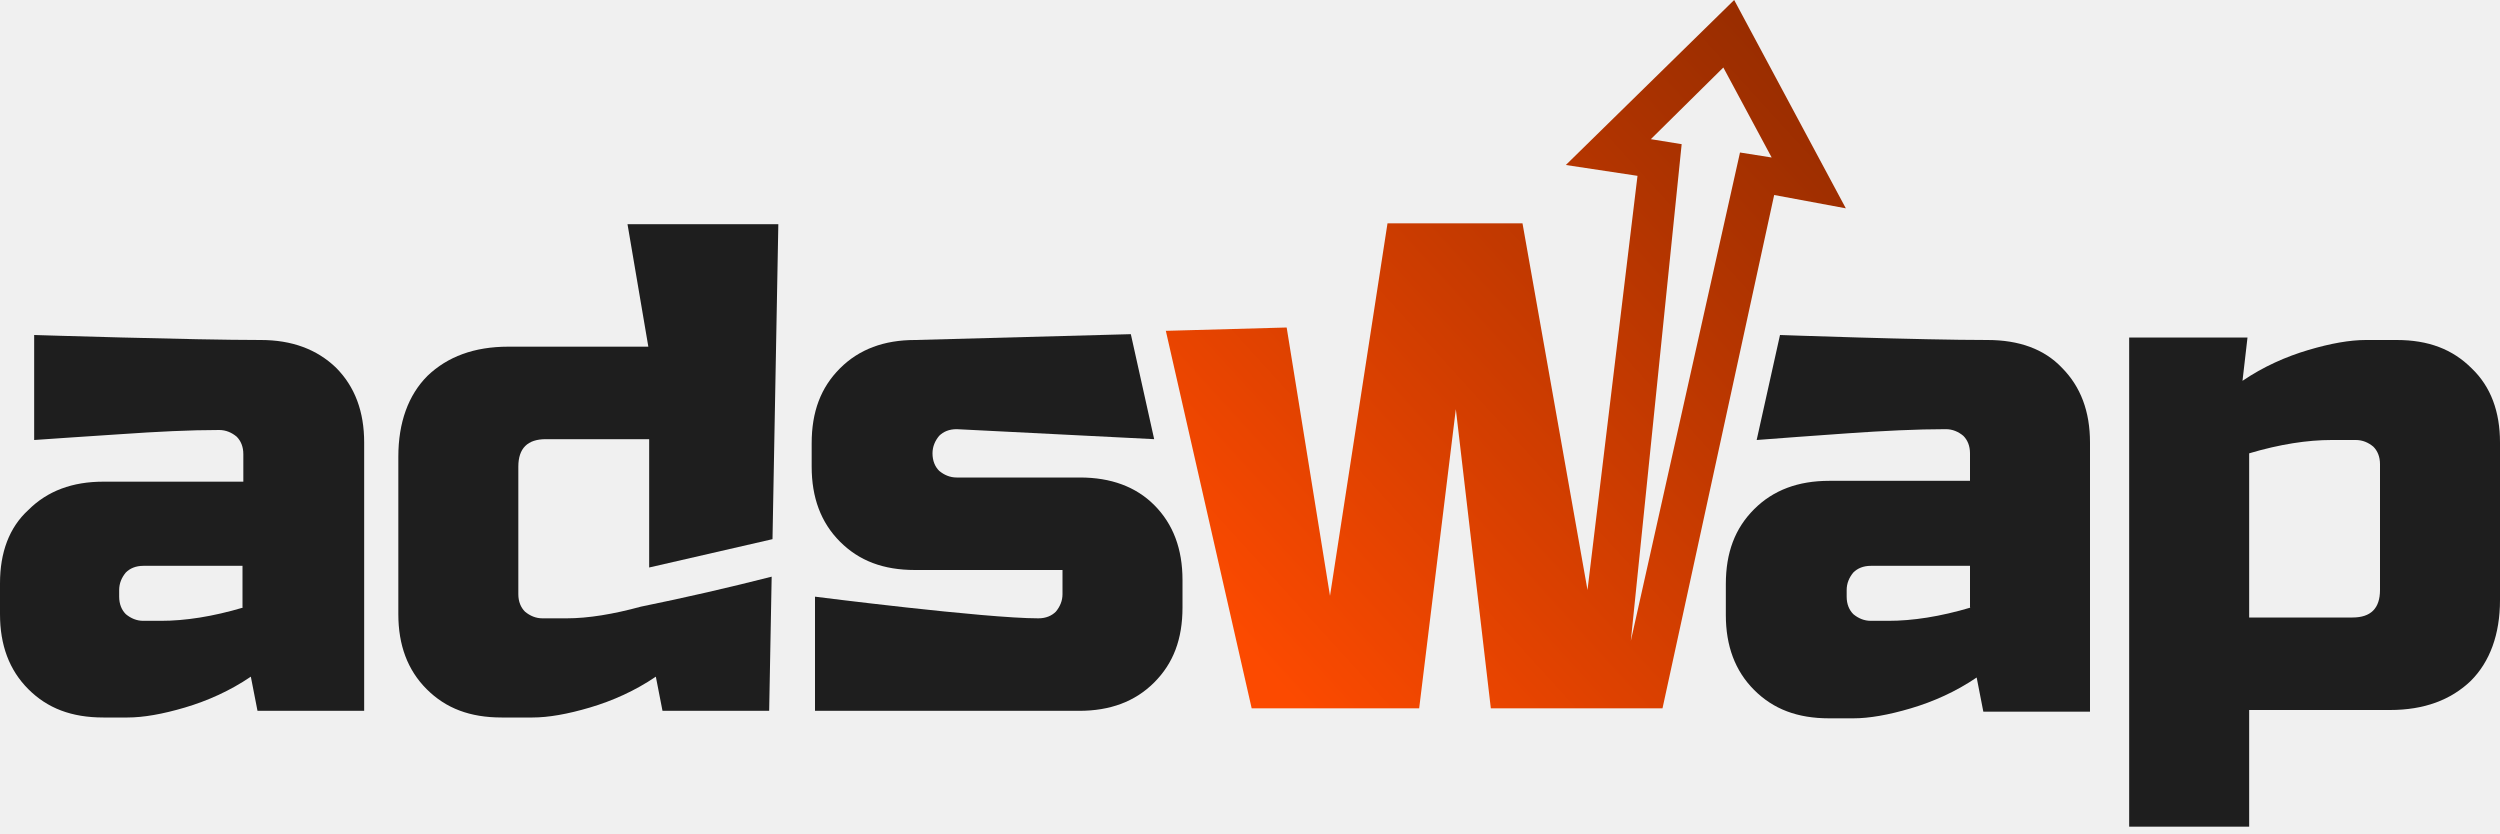
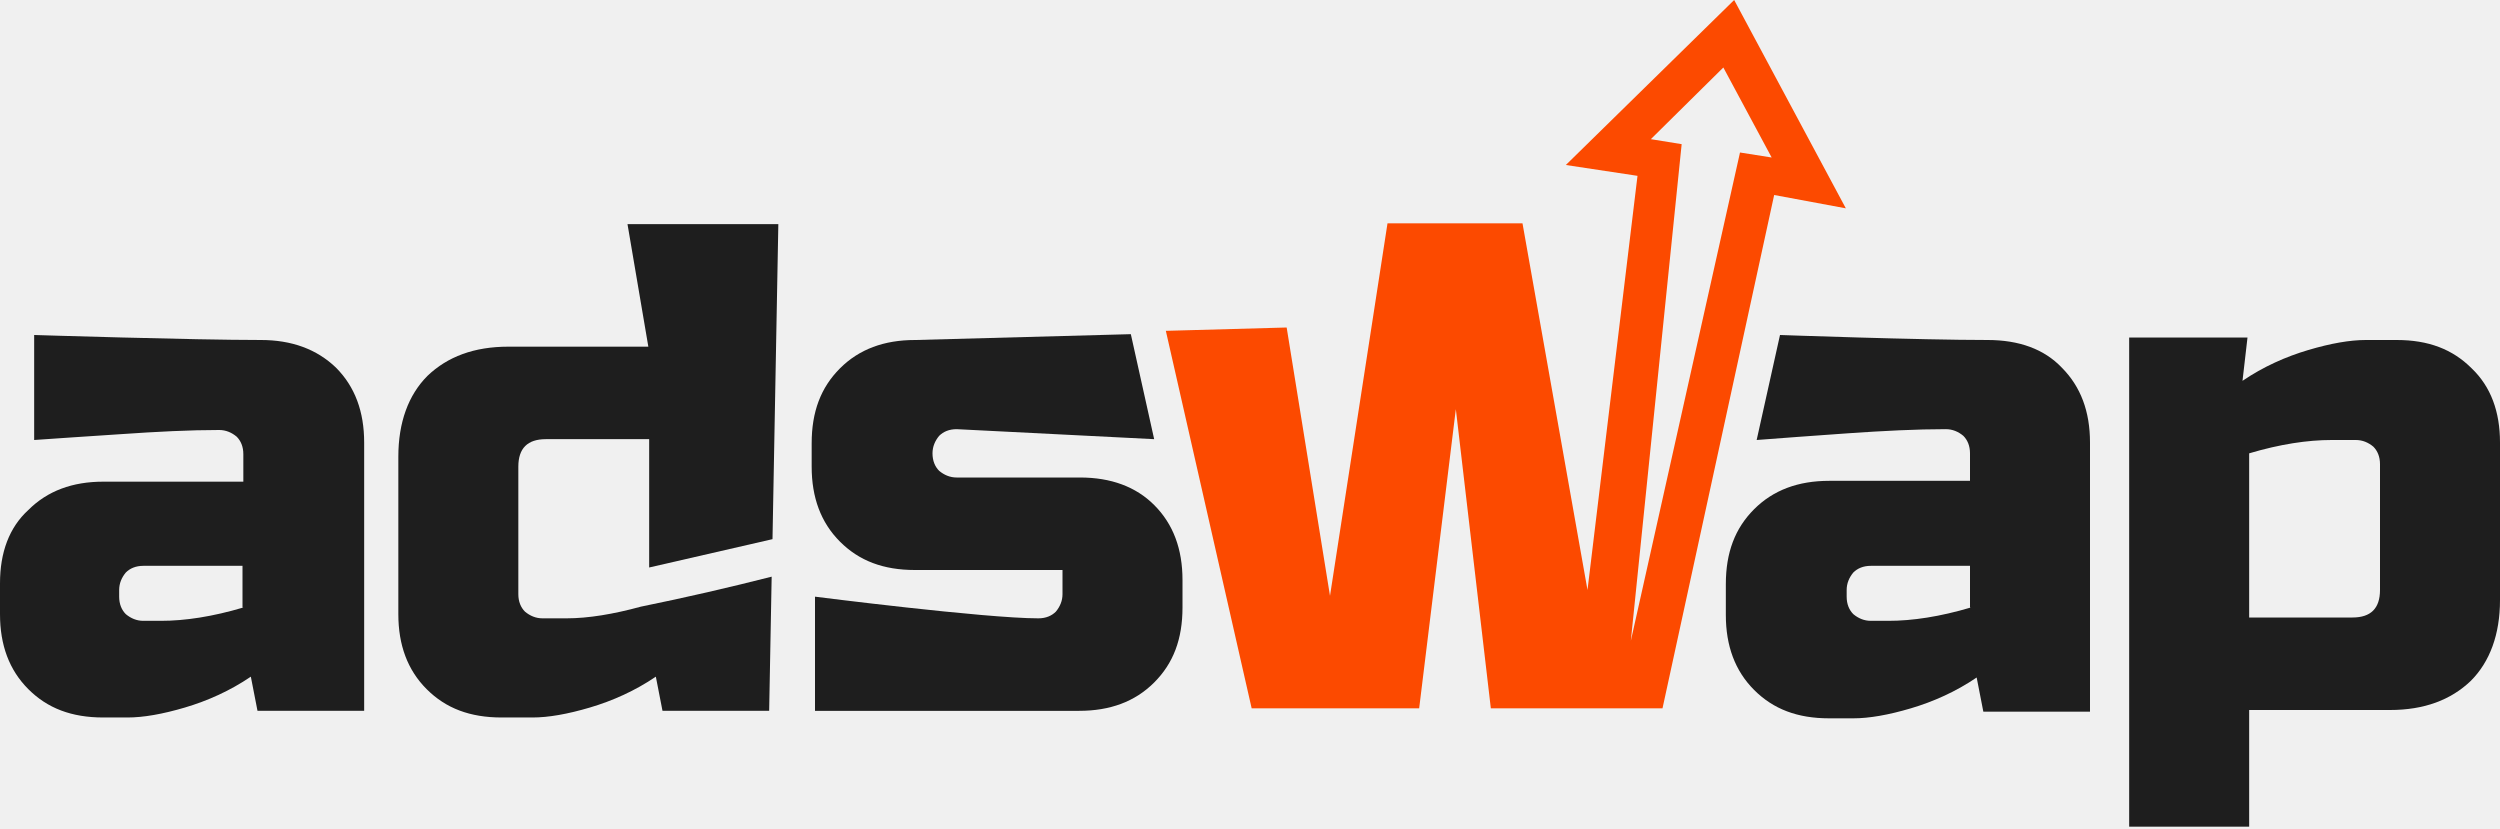
- <svg xmlns="http://www.w3.org/2000/svg" width="300" height="100" viewBox="0 0 300 100" fill="none">
-   <g clip-path="url(#clip0_2_10)">
-     <path d="M31.3 40.8C23.2 40.8 4.1 40.2 4.1 40.2V52.8C6.7 52.6 10.2 52.4 14.5 52.1C18.8 51.8 22.8 51.6 26.3 51.6C27.1 51.6 27.8 51.9 28.4 52.4C28.9 52.9 29.2 53.6 29.2 54.5V57.8H12.4C8.7 57.8 5.7 58.9 3.4 61.2C1.1 63.3 0 66.3 0 70V73.7C0 77.4 1.1 80.4 3.4 82.7C5.7 85 8.6 86.1 12.4 86.1H15.3C17.2 86.1 19.5 85.7 22.2 84.9C24.9 84.1 27.6 82.9 30.1 81.2L30.9 85.3H43.7V53.1C43.7 49.4 42.6 46.4 40.3 44.1C38 41.9 35 40.8 31.3 40.8ZM29.2 72.9C25.5 74 22.2 74.5 19.3 74.5H17.2C16.4 74.5 15.7 74.2 15.1 73.7C14.6 73.2 14.3 72.5 14.3 71.6V70.8C14.3 70 14.6 69.3 15.1 68.7C15.6 68.2 16.3 67.9 17.2 67.9H29.1V72.9H29.2Z" fill="#1E1E1E" />
-     <path d="M238.5 40.8C230.4 40.8 213.6 40.2 213.6 40.2L210.8 52.8C213.4 52.6 217.4 52.3 221.7 52C226 51.7 230 51.5 233.5 51.5C234.3 51.5 235 51.8 235.6 52.3C236.1 52.8 236.4 53.5 236.4 54.4V57.7H219.5C215.8 57.7 212.8 58.8 210.5 61.1C208.2 63.4 207.1 66.3 207.1 70.1V73.8C207.1 77.5 208.2 80.5 210.5 82.8C212.8 85.1 215.7 86.2 219.5 86.2H222.4C224.3 86.2 226.6 85.8 229.3 85C232 84.2 234.7 83 237.2 81.3L238 85.4H250.8V53.1C250.8 49.4 249.7 46.4 247.4 44.1C245.3 41.9 242.3 40.8 238.5 40.8ZM236.5 72.9C232.8 74 229.5 74.5 226.6 74.5H224.5C223.7 74.5 223 74.2 222.4 73.7C221.9 73.2 221.6 72.5 221.6 71.6V70.8C221.6 70 221.9 69.3 222.4 68.7C222.9 68.2 223.6 67.9 224.5 67.9H236.4V72.9H236.5Z" fill="#1E1E1E" />
-     <path d="M129.6 57.3H114.8C114 57.3 113.3 57 112.7 56.5C112.2 56 111.9 55.3 111.9 54.4C111.9 53.6 112.2 52.9 112.7 52.3C113.2 51.8 113.9 51.5 114.8 51.5L138.5 52.7L135.7 40.1L109.8 40.8C106.1 40.8 103.1 41.9 100.8 44.2C98.5 46.5 97.4 49.4 97.4 53.2V56C97.4 59.7 98.5 62.7 100.8 65C103.1 67.3 106 68.4 109.8 68.4H127.5V71.3C127.5 72.1 127.2 72.8 126.7 73.4C126.2 73.9 125.5 74.2 124.6 74.2C118.2 74.2 97.8 71.6 97.8 71.6V85.3C97.8 85.3 119.8 85.3 129.5 85.3C133.2 85.3 136.2 84.2 138.5 81.9C140.8 79.6 141.9 76.7 141.9 72.9V69.6C141.9 65.9 140.8 62.9 138.5 60.6C136.3 58.4 133.3 57.3 129.6 57.3Z" fill="#1E1E1E" />
-     <path d="M296.6 44.2C294.3 41.9 291.4 40.8 287.6 40.8H283.9C282 40.8 279.7 41.2 277 42C274.3 42.8 271.6 44 269.1 45.7L269.7 40.5H255.5V99.2H269.9V85.2H286.8C290.9 85.2 294.1 84 296.5 81.7C298.8 79.4 300 76.1 300 72V53.1C300 49.4 298.9 46.4 296.6 44.2ZM285.6 70.8C285.6 73 284.5 74.1 282.3 74.1H269.9V54.4C273.6 53.3 276.9 52.8 279.8 52.8H282.7C283.5 52.8 284.2 53.1 284.8 53.6C285.3 54.1 285.6 54.8 285.6 55.7V70.8Z" fill="#1E1E1E" />
-     <path d="M221.5 25L208.1 0L187.9 19.8L196.5 21.1L190.5 70.8L182.7 26.8H166.5L159.6 71.5L154.4 39.3L139.9 39.7L150.2 85H157.1H170.3L174.7 49.1L178.9 85H199.5L212.9 23.4L221.5 25ZM208.8 18.3L195.7 76.9L201.8 17.3L198.1 16.7L206.8 8.1L212.6 18.9L208.8 18.3Z" fill="url(#paint0_linear_2_10)" />
-     <path d="M77.8 41.6H61C56.9 41.6 53.7 42.8 51.3 45.1C49 47.4 47.8 50.7 47.8 54.8V73.7C47.8 77.4 48.9 80.4 51.2 82.7C53.5 85 56.4 86.1 60.2 86.1H63.9C65.8 86.1 68.1 85.7 70.8 84.9C73.5 84.1 76.2 82.9 78.7 81.2L79.5 85.3H92.3L92.6 69.2C87.5 70.5 82.3 71.7 76.9 72.8C73.6 73.7 70.6 74.2 68 74.2H65.1C64.3 74.2 63.6 73.9 63 73.4C62.5 72.9 62.2 72.2 62.2 71.3V56C62.2 53.8 63.3 52.7 65.5 52.7H77.9V68.1L92.7 64.7L93.4 26.9H75.3L77.8 41.6Z" fill="#1E1E1E" />
+ <svg xmlns="http://www.w3.org/2000/svg" width="800" height="265" viewBox="0 0 800 265" fill="none">
+   <g clip-path="url(#clip0_532_32)">
+     <mask id="mask0_532_32" style="mask-type:luminance" maskUnits="userSpaceOnUse" x="0" y="0" width="800" height="265">
+       <path d="M800 0H0V264.8H800V0Z" fill="white" />
+     </mask>
+     <g mask="url(#mask0_532_32)">
+       <path d="M83.467 108.799C61.867 108.799 10.933 107.199 10.933 107.199V140.799C17.867 140.266 27.2 139.732 38.667 138.932C50.133 138.132 60.8 137.599 70.133 137.599C72.267 137.599 74.133 138.399 75.733 139.732C77.067 141.066 77.867 142.932 77.867 145.332V154.132H33.067C23.2 154.132 15.2 157.066 9.067 163.199C2.933 168.799 0 176.799 0 186.666V196.532C0 206.399 2.933 214.399 9.067 220.532C15.2 226.666 22.933 229.599 33.067 229.599H40.8C45.867 229.599 52 228.532 59.2 226.399C66.4 224.266 73.6 221.066 80.267 216.532L82.4 227.466H116.533V141.599C116.533 131.732 113.6 123.732 107.467 117.599C101.333 111.732 93.333 108.799 83.467 108.799ZM77.867 194.399C68 197.332 59.2 198.666 51.467 198.666H45.867C43.733 198.666 41.867 197.866 40.267 196.532C38.933 195.199 38.133 193.332 38.133 190.932V188.799C38.133 186.666 38.933 184.799 40.267 183.199C41.6 181.866 43.467 181.066 45.867 181.066H77.6V194.399H77.867Z" fill="#1E1E1E" />
+       <path d="M636 108.799C614.4 108.799 569.6 107.199 569.6 107.199L562.133 140.799C569.067 140.266 579.733 139.466 591.2 138.666C602.667 137.866 613.333 137.332 622.667 137.332C624.8 137.332 626.667 138.132 628.267 139.466C629.6 140.799 630.4 142.666 630.4 145.066V153.866H585.333C575.467 153.866 567.467 156.799 561.333 162.932C555.2 169.066 552.267 176.799 552.267 186.932V196.799C552.267 206.666 555.2 214.666 561.333 220.799C567.467 226.932 575.2 229.866 585.333 229.866H593.067C598.133 229.866 604.267 228.799 611.467 226.666C618.667 224.532 625.867 221.332 632.533 216.799L634.667 227.732H668.8V141.599C668.8 131.732 665.867 123.732 659.733 117.599C654.133 111.732 646.133 108.799 636 108.799ZM630.667 194.399C620.8 197.332 612 198.666 604.267 198.666H598.667C596.533 198.666 594.667 197.866 593.067 196.532C591.733 195.199 590.933 193.332 590.933 190.932V188.799C590.933 186.666 591.733 184.799 593.067 183.199C594.4 181.866 596.267 181.066 598.667 181.066H630.4V194.399H630.667Z" fill="#1E1E1E" />
+       <path d="M345.6 152.801H306.133C304 152.801 302.133 152.001 300.533 150.668C299.2 149.334 298.4 147.468 298.4 145.068C298.4 142.934 299.2 141.068 300.533 139.468C301.867 138.134 303.733 137.334 306.133 137.334L369.333 140.534L361.867 106.934L292.8 108.801C282.933 108.801 274.933 111.734 268.8 117.868C262.667 124.001 259.733 131.734 259.733 141.868V149.334C259.733 159.201 262.667 167.201 268.8 173.334C274.933 179.468 282.667 182.401 292.8 182.401H340V190.134C340 192.268 339.2 194.134 337.867 195.734C336.533 197.068 334.667 197.868 332.267 197.868C315.2 197.868 260.8 190.934 260.8 190.934V227.468C260.8 227.468 319.467 227.468 345.333 227.468C355.2 227.468 363.2 224.534 369.333 218.401C375.467 212.268 378.4 204.534 378.4 194.401V185.601C378.4 175.734 375.467 167.734 369.333 161.601C363.467 155.734 355.467 152.801 345.6 152.801Z" fill="#1E1E1E" />
+       <path d="M790.933 117.867C784.8 111.733 777.067 108.8 766.933 108.8H757.067C752 108.8 745.867 109.867 738.667 112C731.467 114.133 724.267 117.333 717.6 121.867L719.2 108H681.333V264.533H719.733V227.2H764.8C775.733 227.2 784.267 224 790.667 217.867C796.8 211.733 800 202.933 800 192V141.6C800 131.733 797.067 123.733 790.933 117.867ZM761.6 188.8C761.6 194.667 758.667 197.6 752.8 197.6H719.733V145.067C729.6 142.133 738.4 140.8 746.133 140.8H753.867C756 140.8 757.867 141.6 759.467 142.933C760.8 144.267 761.6 146.133 761.6 148.533V188.8Z" fill="#1E1E1E" />
+       <path d="M590.667 66.667L554.933 0L501.067 52.8L524 56.267L508 188.8L487.2 71.467H444L425.6 190.667L411.733 104.8L373.067 105.867L400.533 226.667H418.933H454.133L465.867 130.933L477.067 226.667H532L567.733 62.4L590.667 66.667ZM556.8 48.8L521.867 205.067L538.133 46.133L528.267 44.533L551.467 21.6L566.933 50.4L556.8 48.8Z" fill="#FC4A00" />
+       <path d="M207.467 110.932H162.667C151.733 110.932 143.2 114.132 136.8 120.266C130.667 126.399 127.467 135.199 127.467 146.132V196.532C127.467 206.399 130.4 214.399 136.533 220.532C142.667 226.666 150.4 229.599 160.533 229.599H170.4C175.467 229.599 181.6 228.532 188.8 226.399C196 224.266 203.2 221.066 209.867 216.532L212 227.466H246.133L246.933 184.532C233.333 187.999 219.467 191.199 205.067 194.132C196.267 196.532 188.267 197.866 181.333 197.866H173.6C171.467 197.866 169.6 197.066 168 195.732C166.667 194.399 165.867 192.532 165.867 190.132V149.332C165.867 143.466 168.8 140.532 174.667 140.532H207.733V181.599L247.2 172.532L249.067 71.732H200.8L207.467 110.932Z" fill="#1E1E1E" />
+     </g>
  </g>
  <defs>
-     <linearGradient id="paint0_linear_2_10" x1="156" y1="85" x2="228.5" y2="19" gradientUnits="userSpaceOnUse">
-       <stop stop-color="#FC4A00" />
-       <stop offset="1" stop-color="#962C00" />
-     </linearGradient>
-     <clipPath id="clip0_2_10">
-       <rect width="300" height="99.3" fill="white" />
+     <clipPath id="clip0_532_32">
+       <rect width="800" height="265" fill="white" />
    </clipPath>
  </defs>
</svg>
